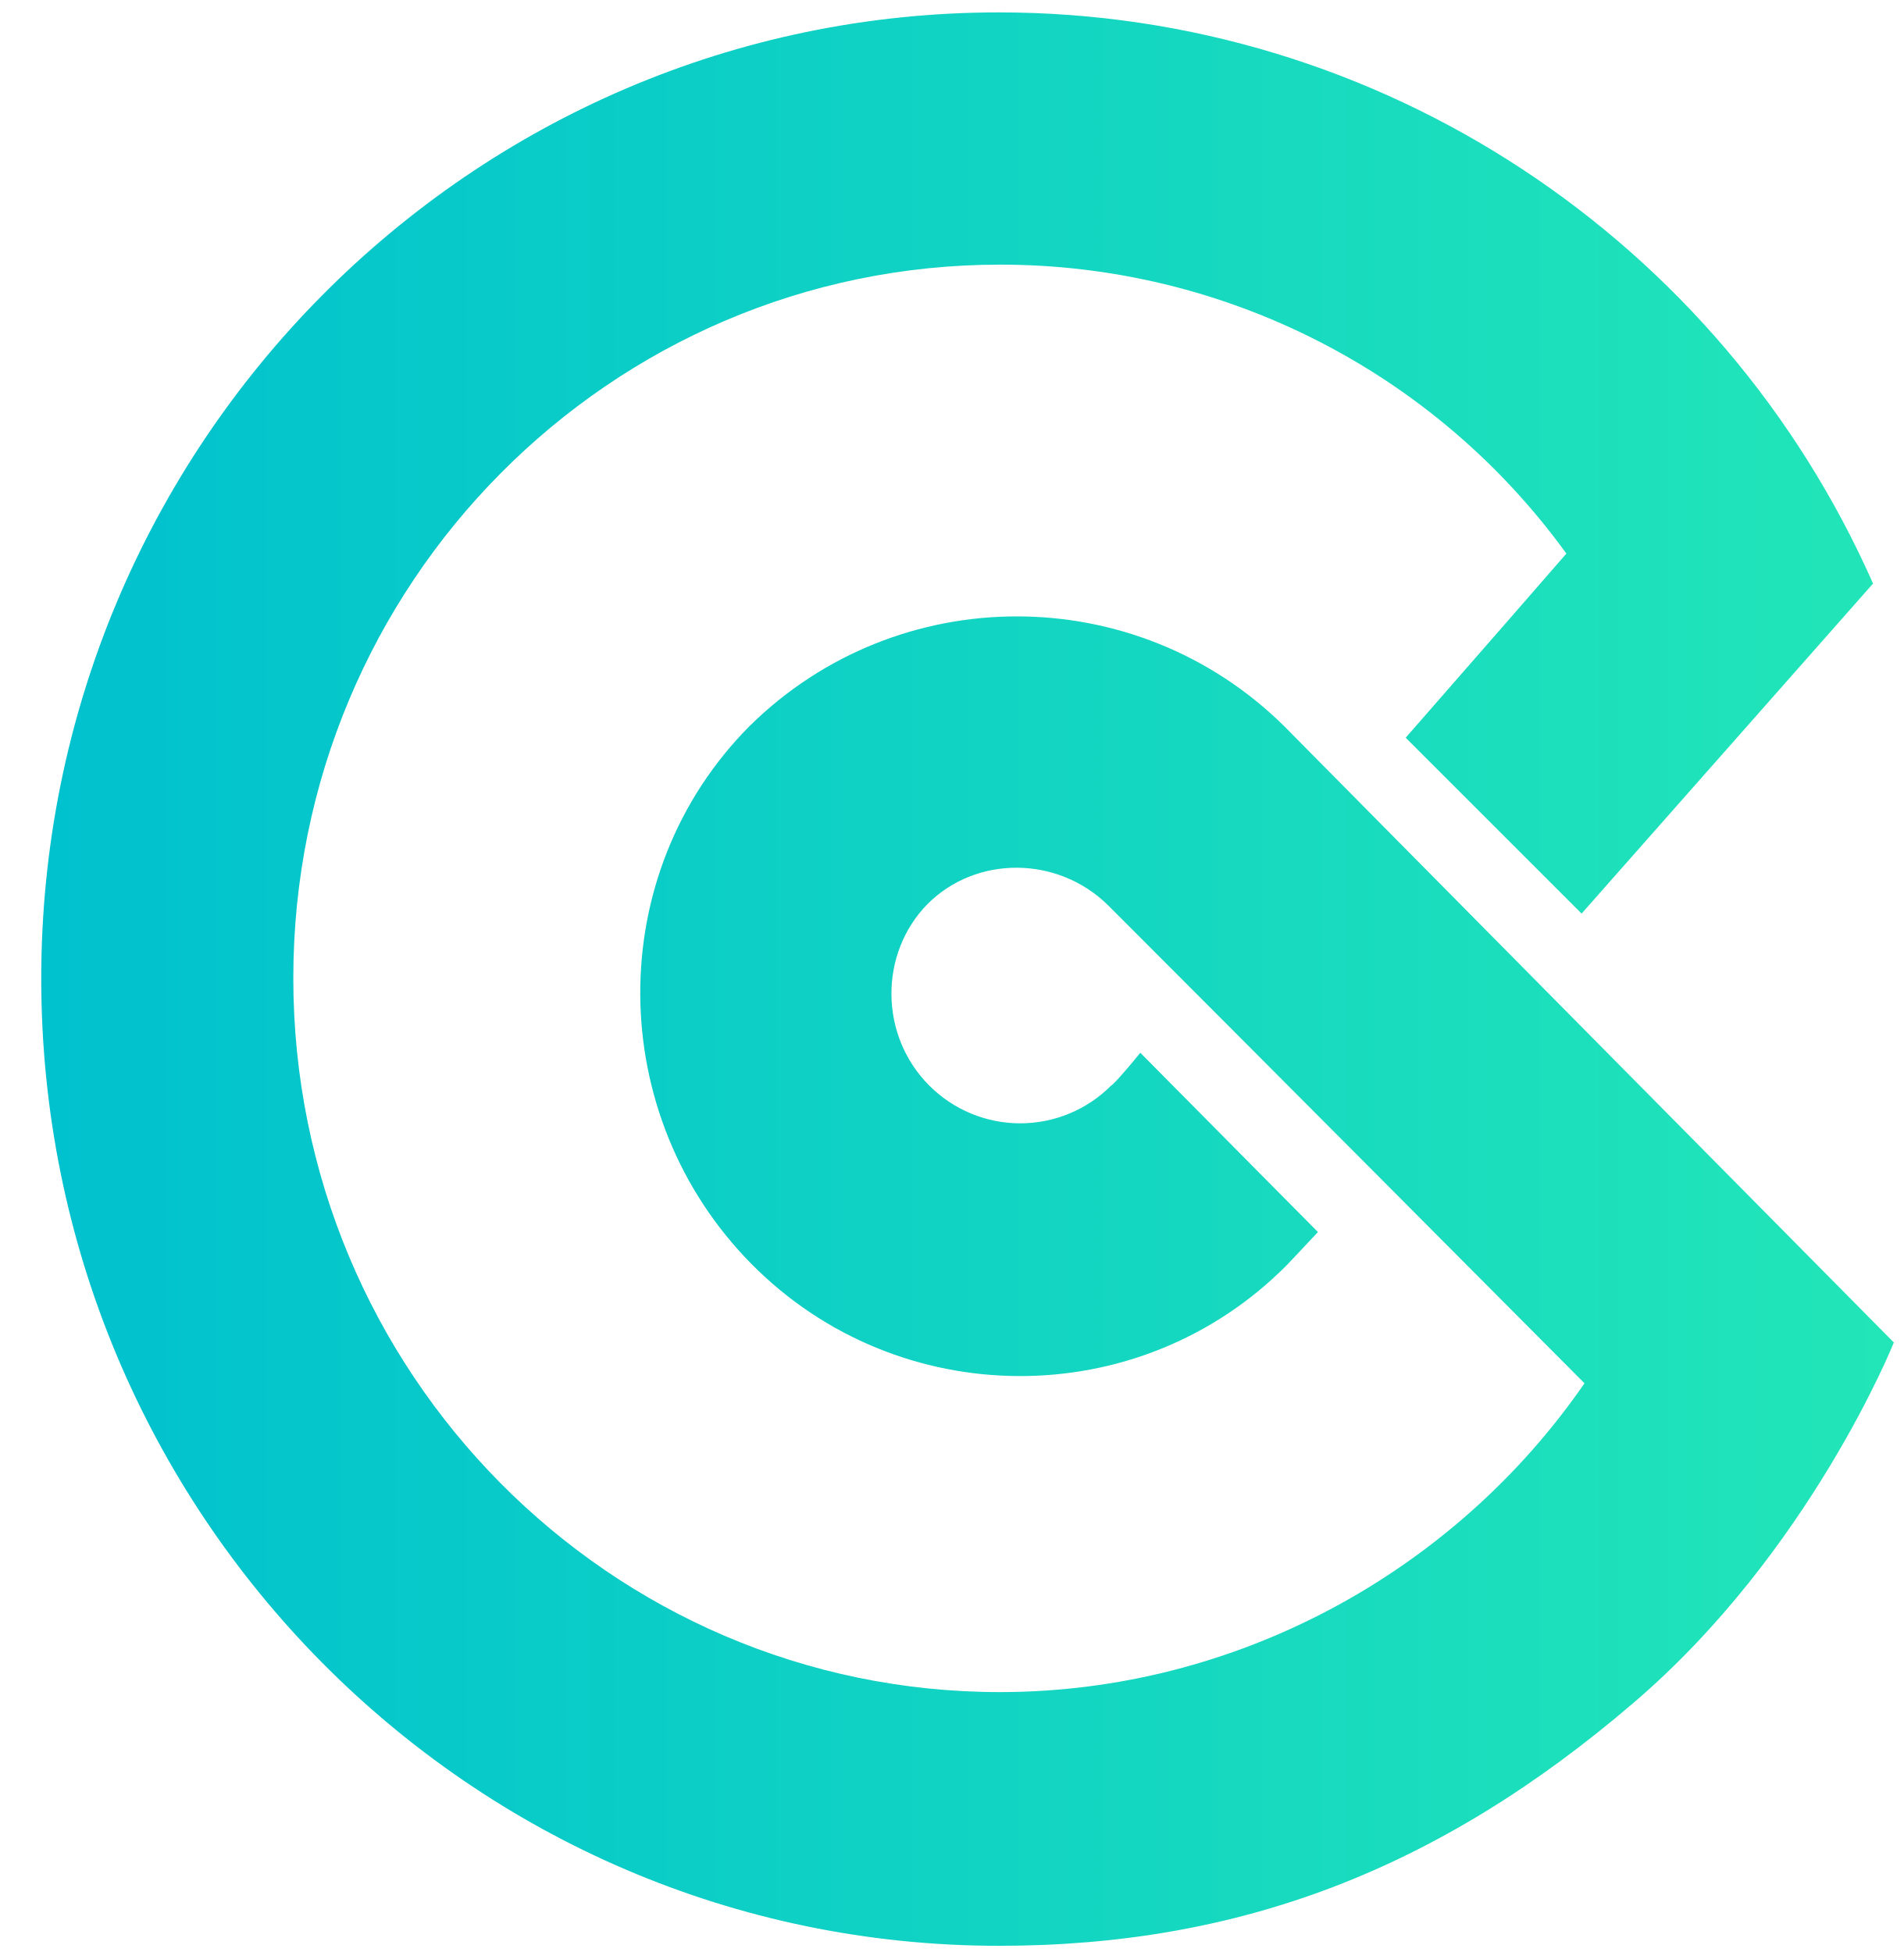
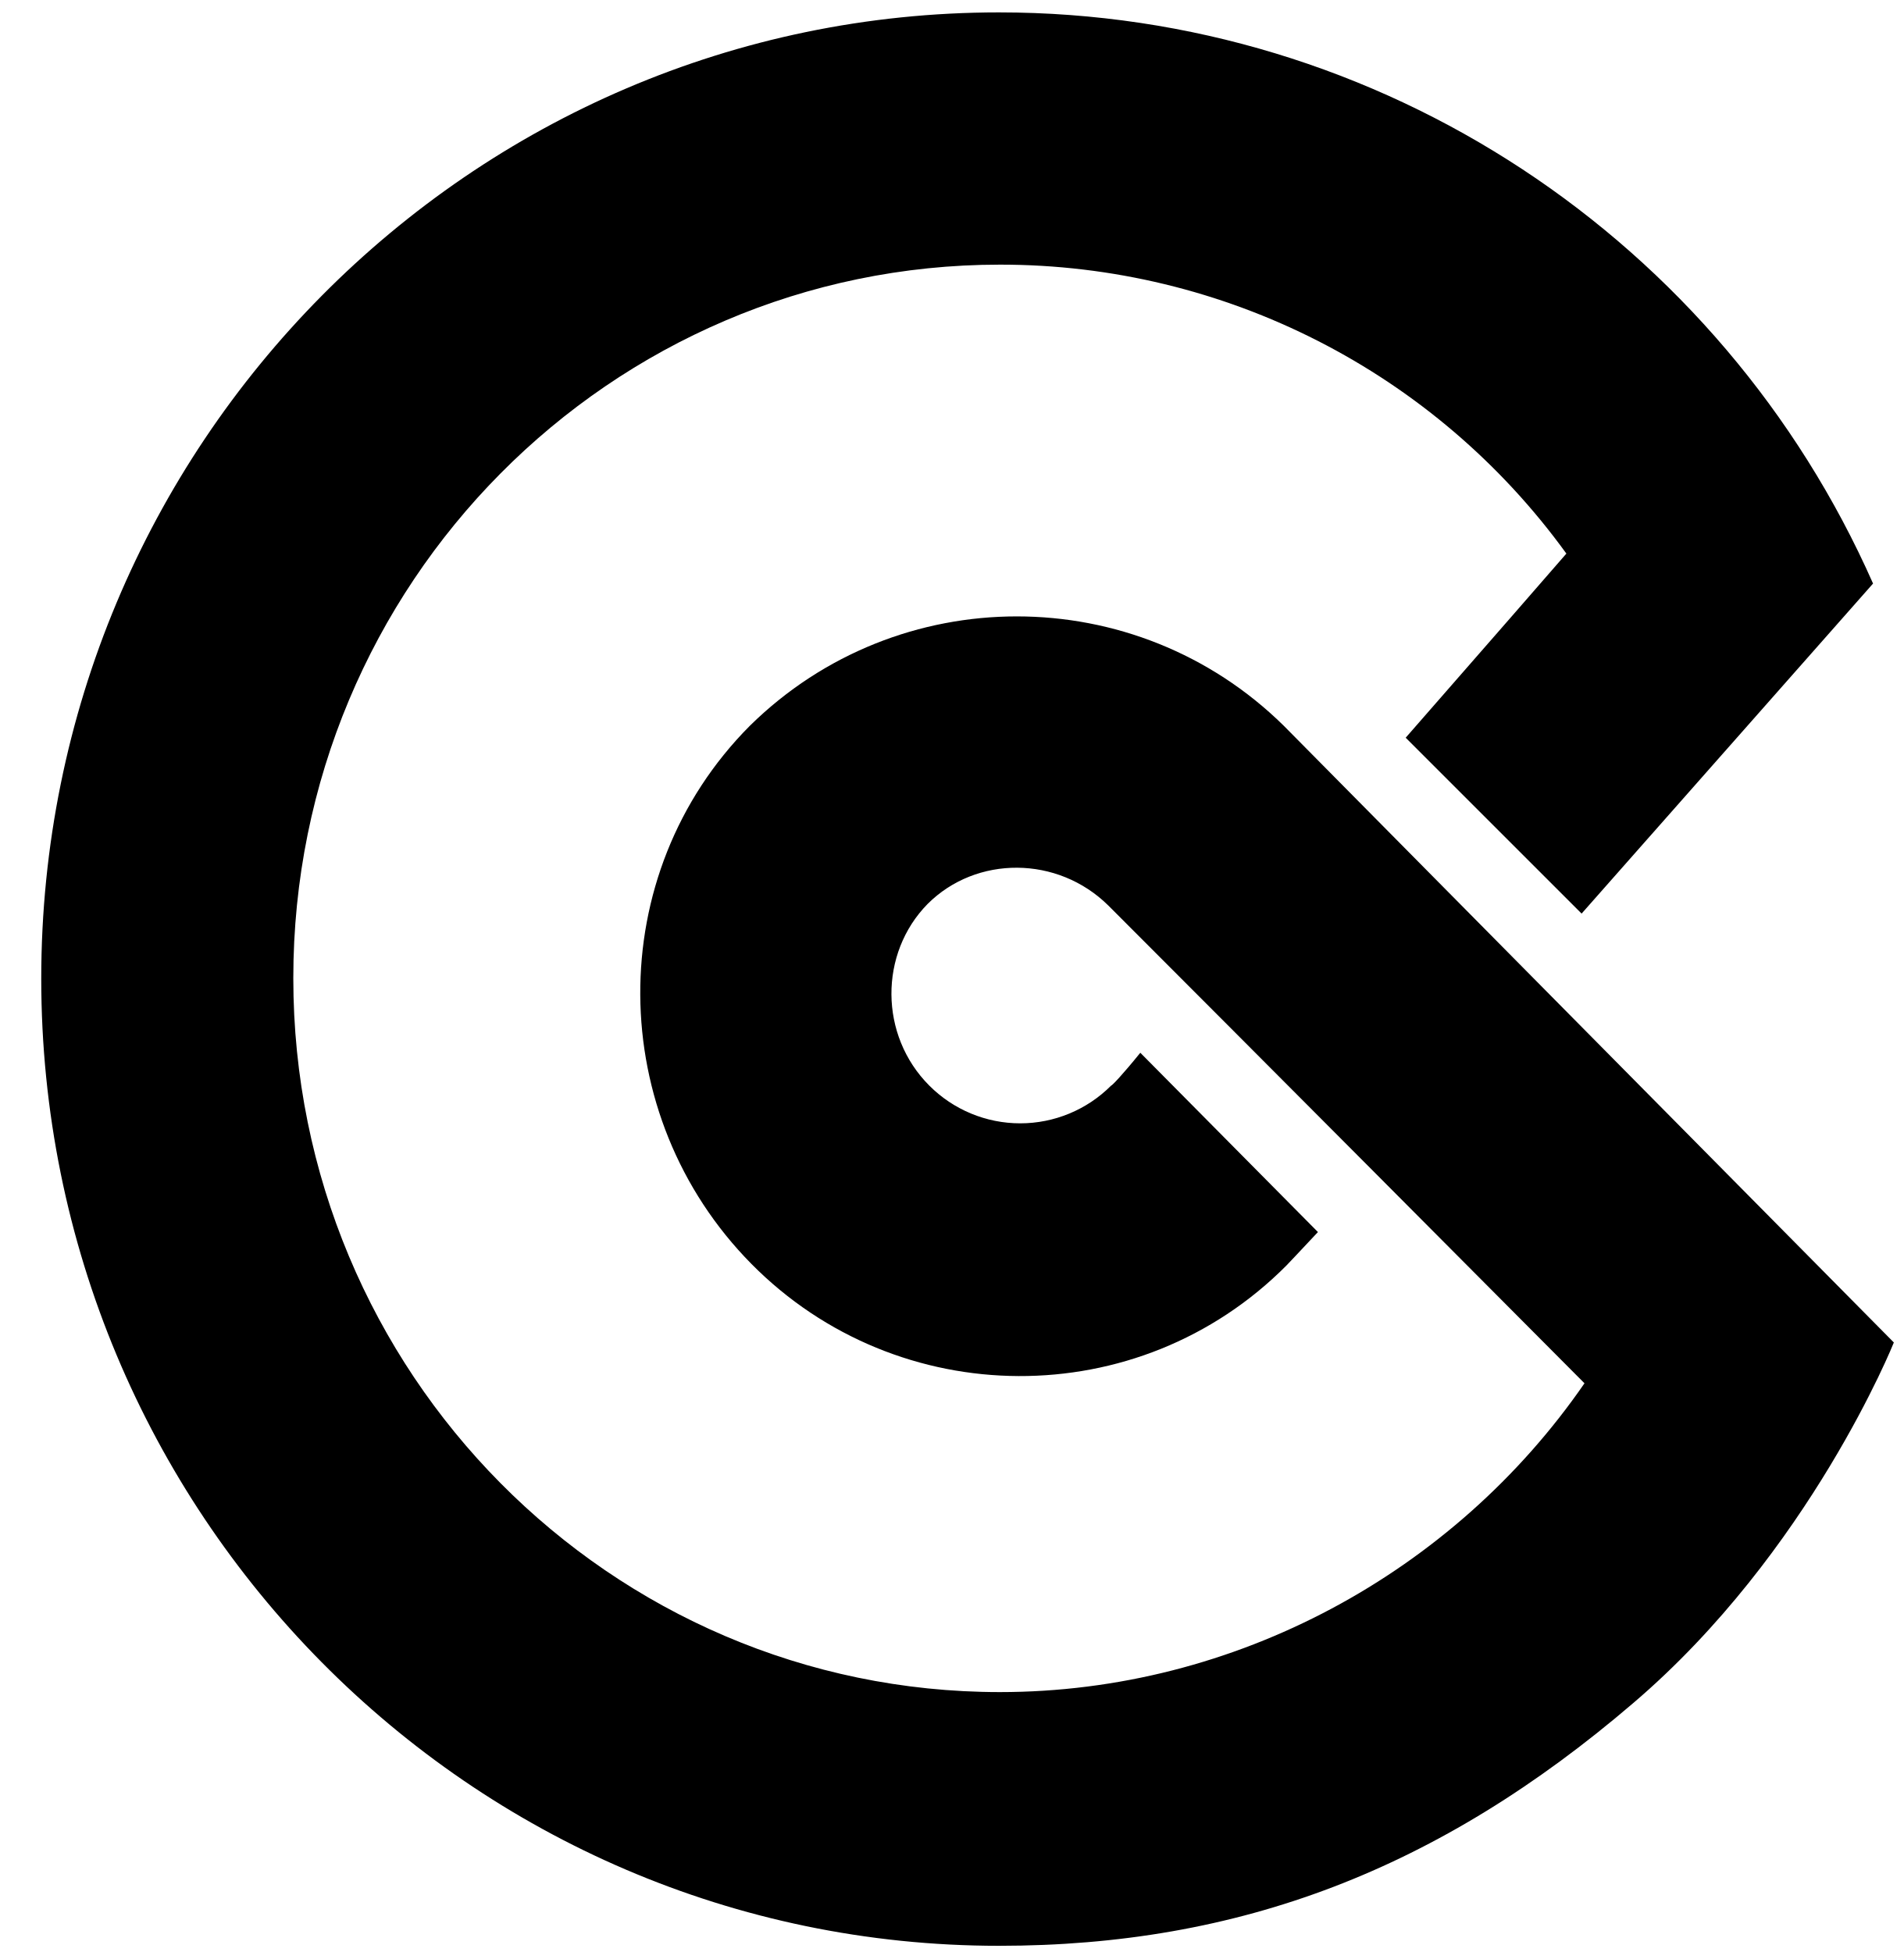
<svg xmlns="http://www.w3.org/2000/svg" fill="none" viewBox="0 0 39 40">
-   <path fill="url(#a)" d="M26.303 14.874a7.794 7.794 0 0 0-10.942 0c-3.025 3.04-2.97 7.987.035 11.027 3.005 3.04 7.932 3.074 10.957.034.05-.05.262-.277.648-.688l-3.639-3.674c-.361.446-.579.674-.599.674a2.63 2.63 0 0 1-3.723 0c-1.03-1.03-1.03-2.713-.035-3.724.996-.995 2.664-.995 3.704.035 0 0 3.258 3.258 9.753 9.788-2.673 3.877-7.154 6.328-11.976 6.328-7.986 0-14.477-6.545-14.477-14.63 0-8.086 6.496-14.621 14.477-14.621a14.31 14.31 0 0 1 11.605 5.921c-.43.495-1.525 1.753-3.292 3.773l3.604 3.604 5.971-6.763C35.264 4.923 28.294.254 20.466.254 9.638.254.845 9.13.845 20.054c0 10.922 8.773 19.819 19.621 19.819 4.926 0 9.011-1.56 12.997-4.976 3.619-3.09 5.337-7.387 5.337-7.387L26.303 14.874Z" />
-   <defs>
-     <linearGradient id="a" x1="38.798" x2=".845" y1="20.06" y2="20.06" gradientUnits="userSpaceOnUse">
-       <stop stop-color="#22E6B8" />
-       <stop offset="1" stop-color="#00C1CE" />
-     </linearGradient>
-   </defs>
+   <path fill="currentColor" d="M26.303 14.874a7.794 7.794 0 0 0-10.942 0c-3.025 3.04-2.97 7.987.035 11.027s7.932 3.074 10.957.034c.05-.05.262-.277.648-.688l-3.639-3.674c-.361.446-.579.674-.599.674a2.63 2.63 0 0 1-3.723 0c-1.03-1.03-1.03-2.713-.035-3.724.996-.995 2.664-.995 3.704.035 0 0 3.258 3.258 9.753 9.788-2.673 3.877-7.154 6.328-11.976 6.328-7.986 0-14.477-6.545-14.477-14.63S12.505 5.423 20.486 5.423a14.31 14.31 0 0 1 11.605 5.921q-.643.743-3.292 3.773l3.604 3.604 5.971-6.763C35.264 4.923 28.294.254 20.466.254 9.638.254.845 9.13.845 20.054c0 10.922 8.773 19.819 19.621 19.819 4.926 0 9.011-1.56 12.997-4.976 3.619-3.09 5.337-7.387 5.337-7.387z" />
</svg>
